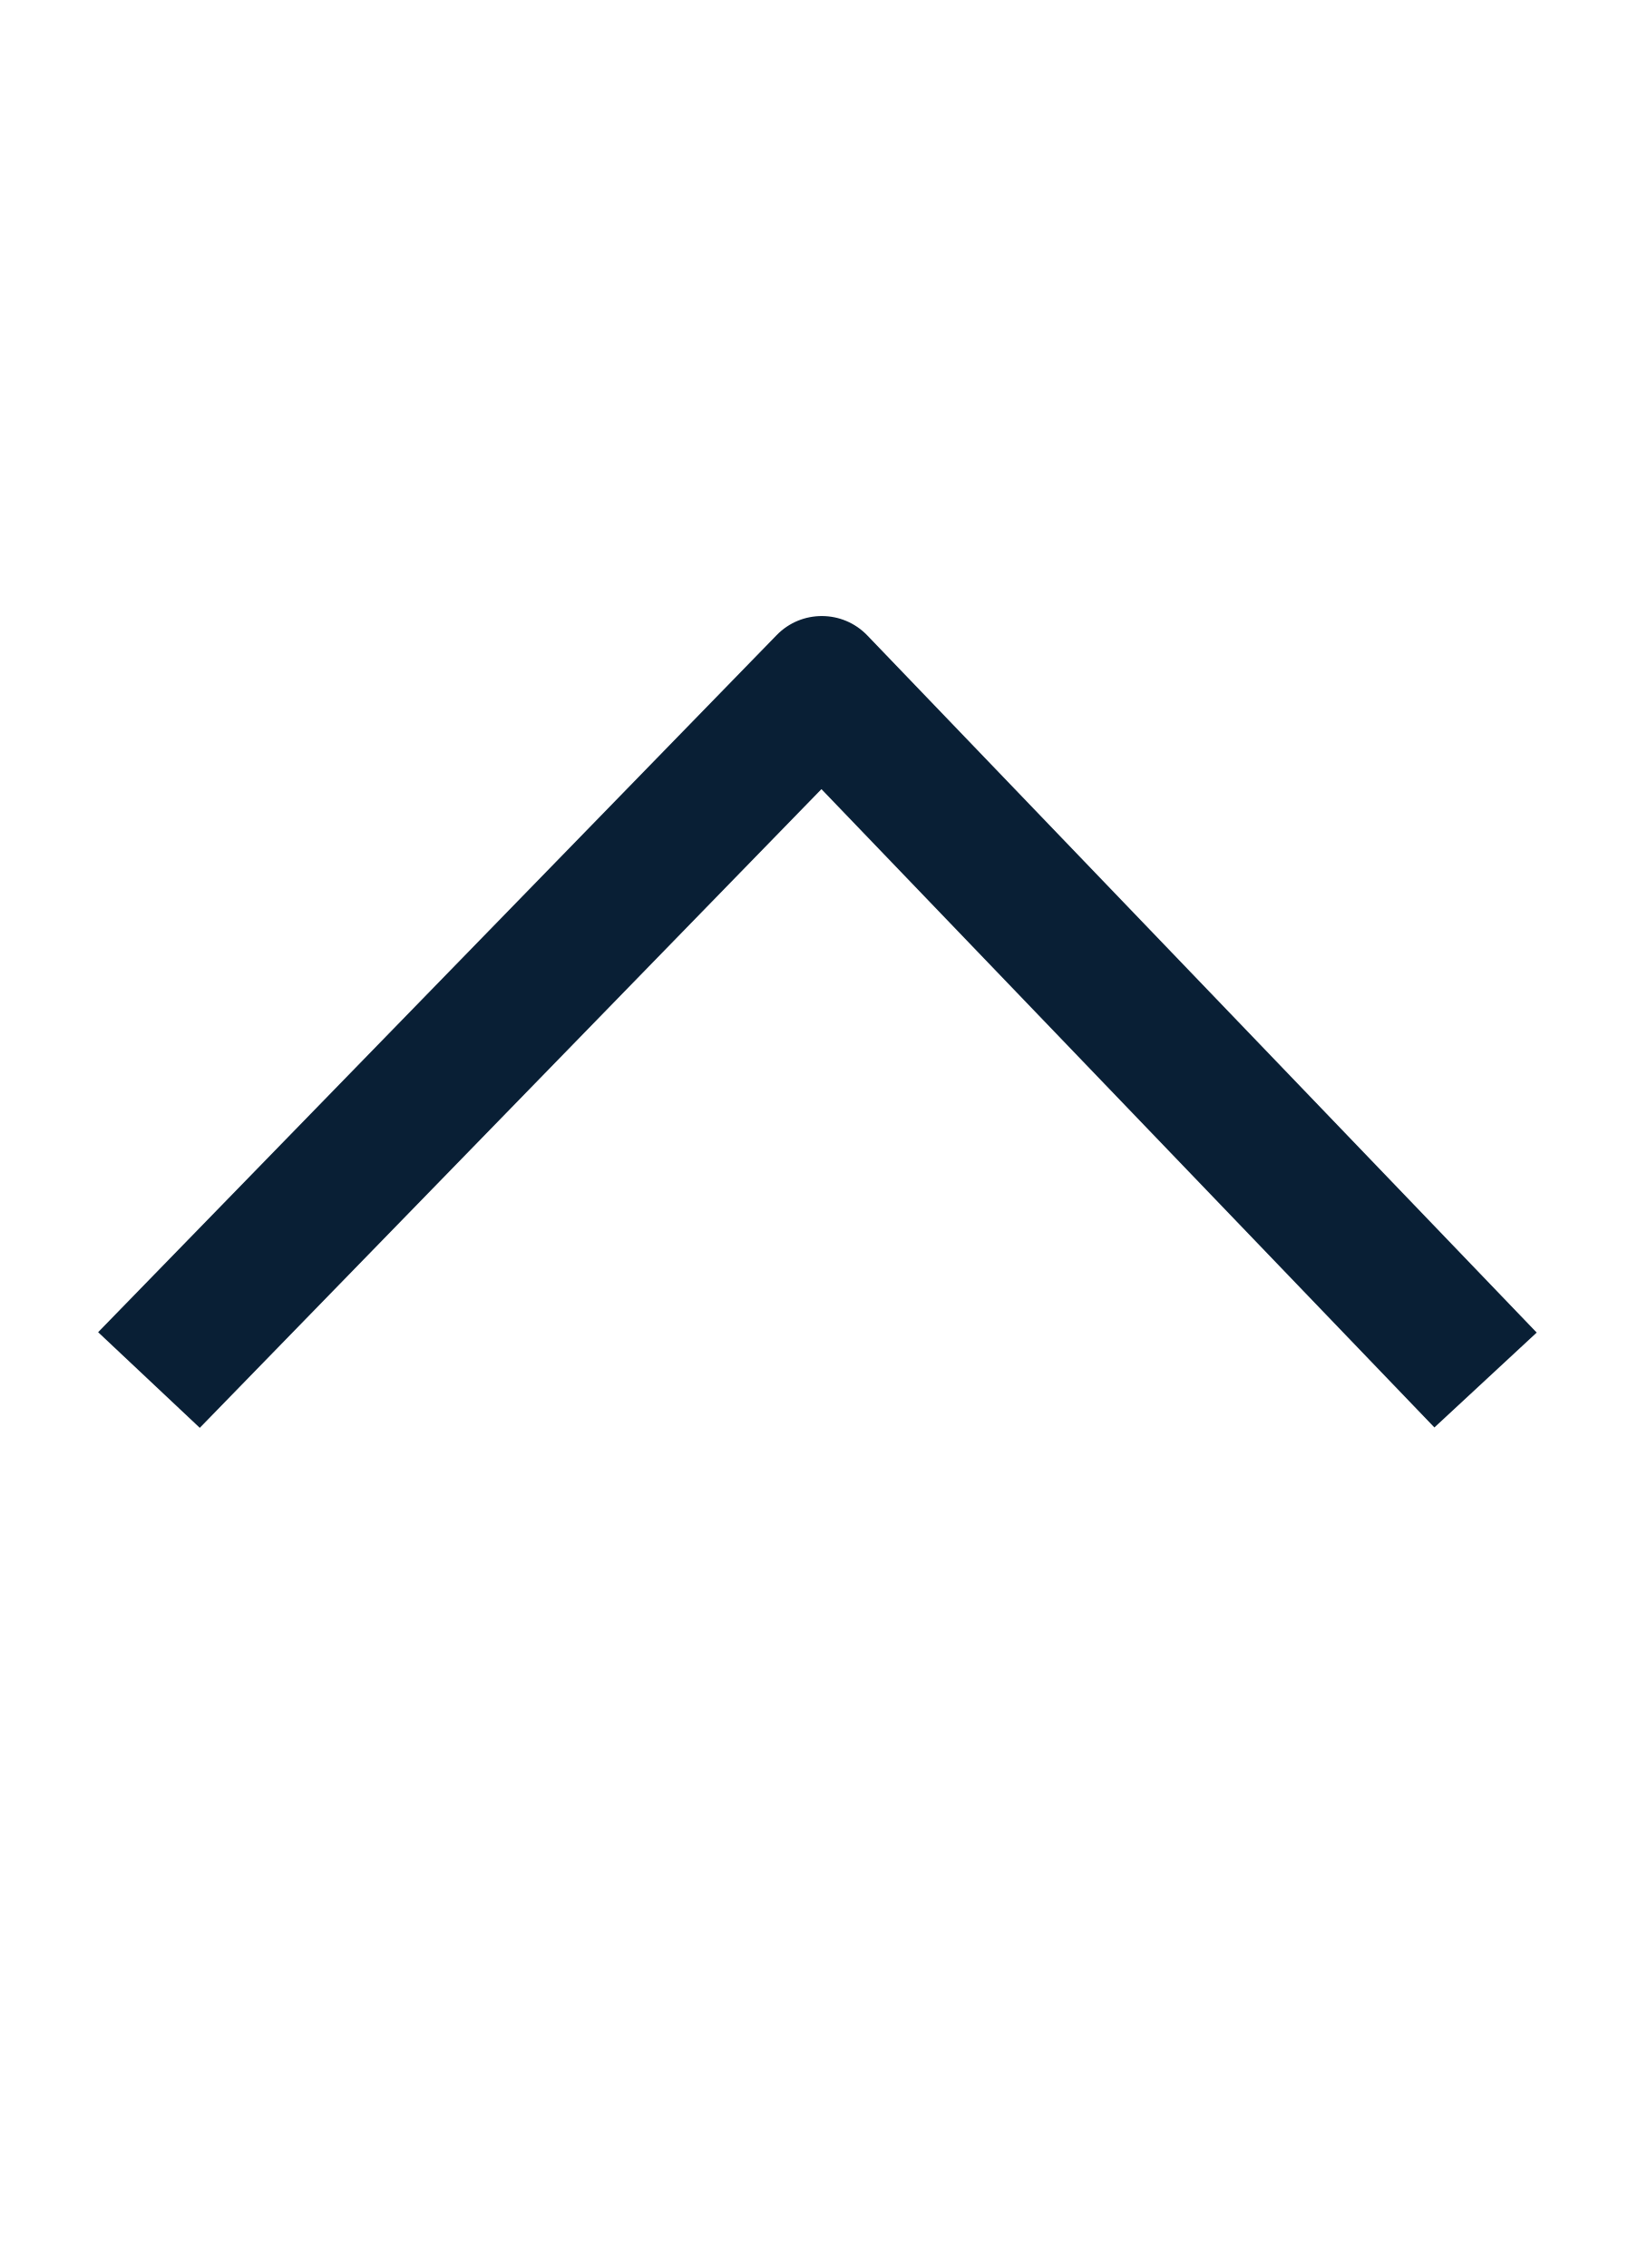
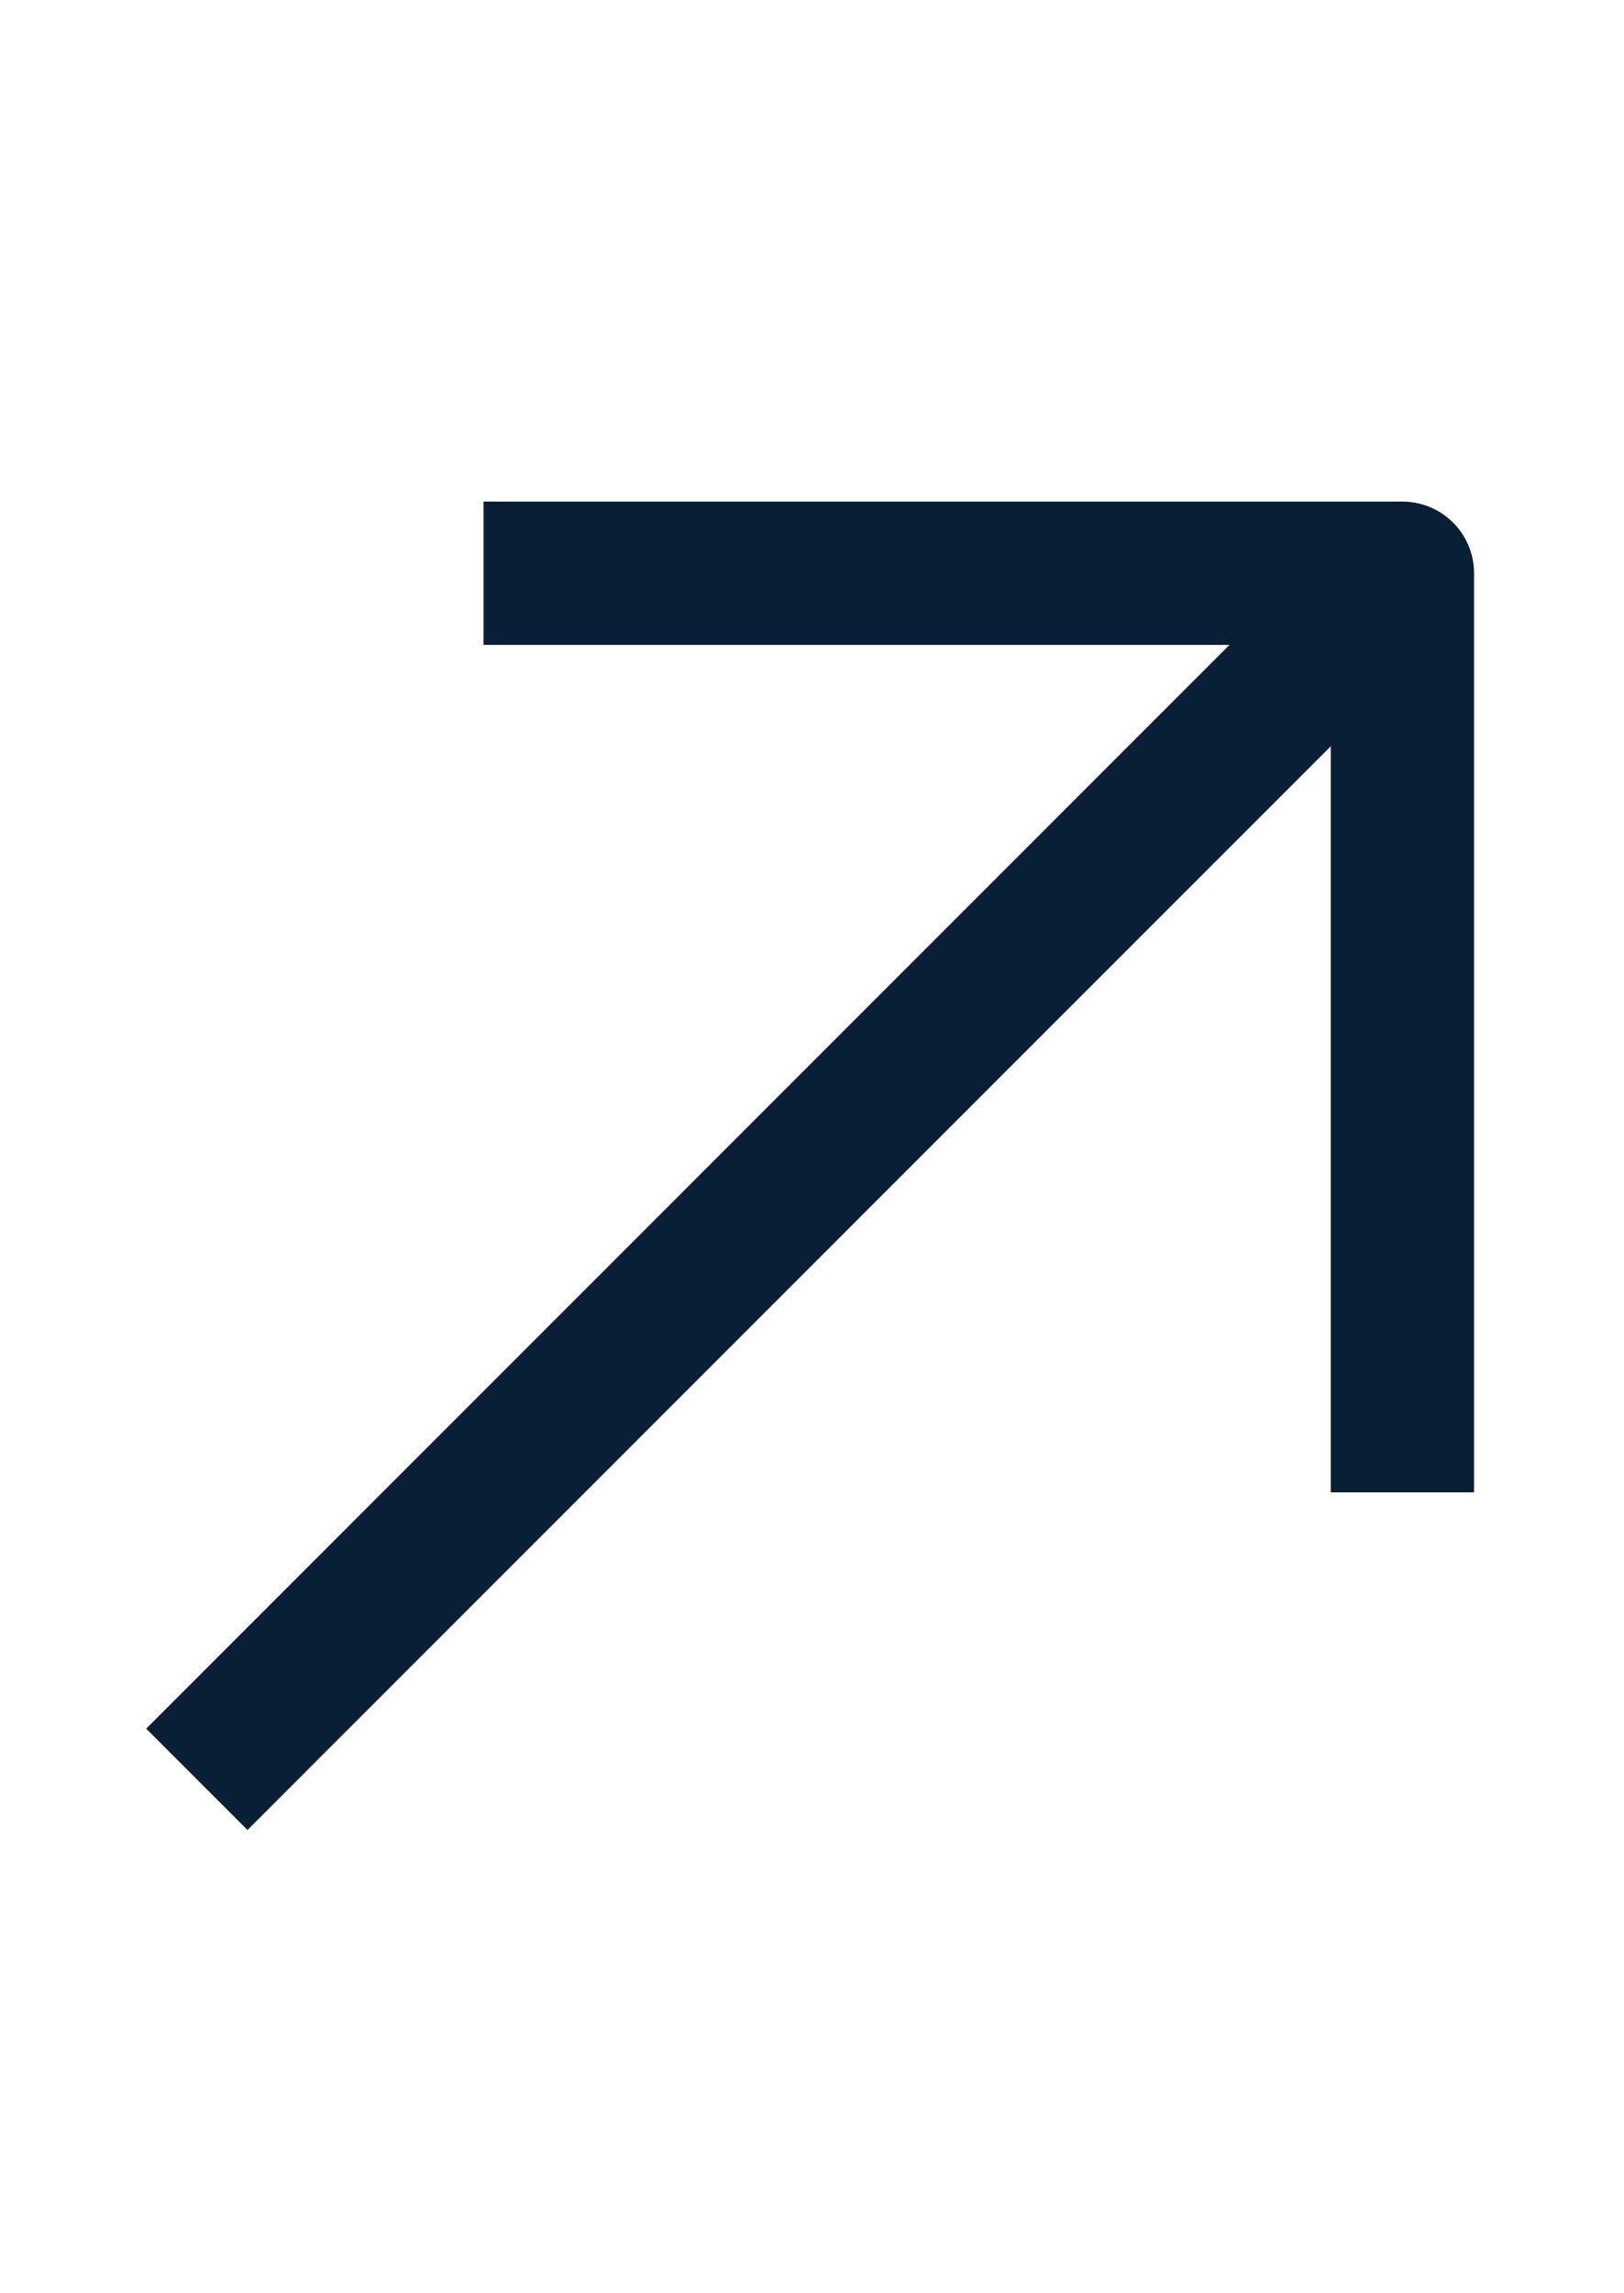
- <svg xmlns="http://www.w3.org/2000/svg" width="13" height="18" viewBox="0 0 13 18" fill="none">
-   <g id="Ð¡ÑÑÐµÐ»ÐºÐ° Ð²Ð²ÐµÑÑ- ">
-     <path id="Rectangle 2461 (Stroke)" fill-rule="evenodd" clip-rule="evenodd" d="M6.521 6.263L11.387 11.329L12.199 10.576L6.885 5.043C6.689 4.839 6.363 4.838 6.166 5.04L0.779 10.573L1.586 11.332L6.521 6.263Z" fill="#091F35" />
+ <svg xmlns="http://www.w3.org/2000/svg" width="17" height="24" viewBox="0 0 17 24" fill="none">
+   <g id="vuesax/linear/send">
+     <g id="vuesax/linear/send_2">
+       <g id="Send">
+         <g id="Group">
+           <path id="Vector" d="M13.998 6.684L2.591 18.093" stroke="#091F35" stroke-width="1.5" stroke-miterlimit="10" stroke-linecap="square" stroke-linejoin="round" />
+           <path id="Vector_2" d="M14.682 14.87V6H5.812" stroke="#091F35" stroke-width="1.5" stroke-miterlimit="10" stroke-linecap="square" stroke-linejoin="round" />
+         </g>
+       </g>
+     </g>
  </g>
</svg>
